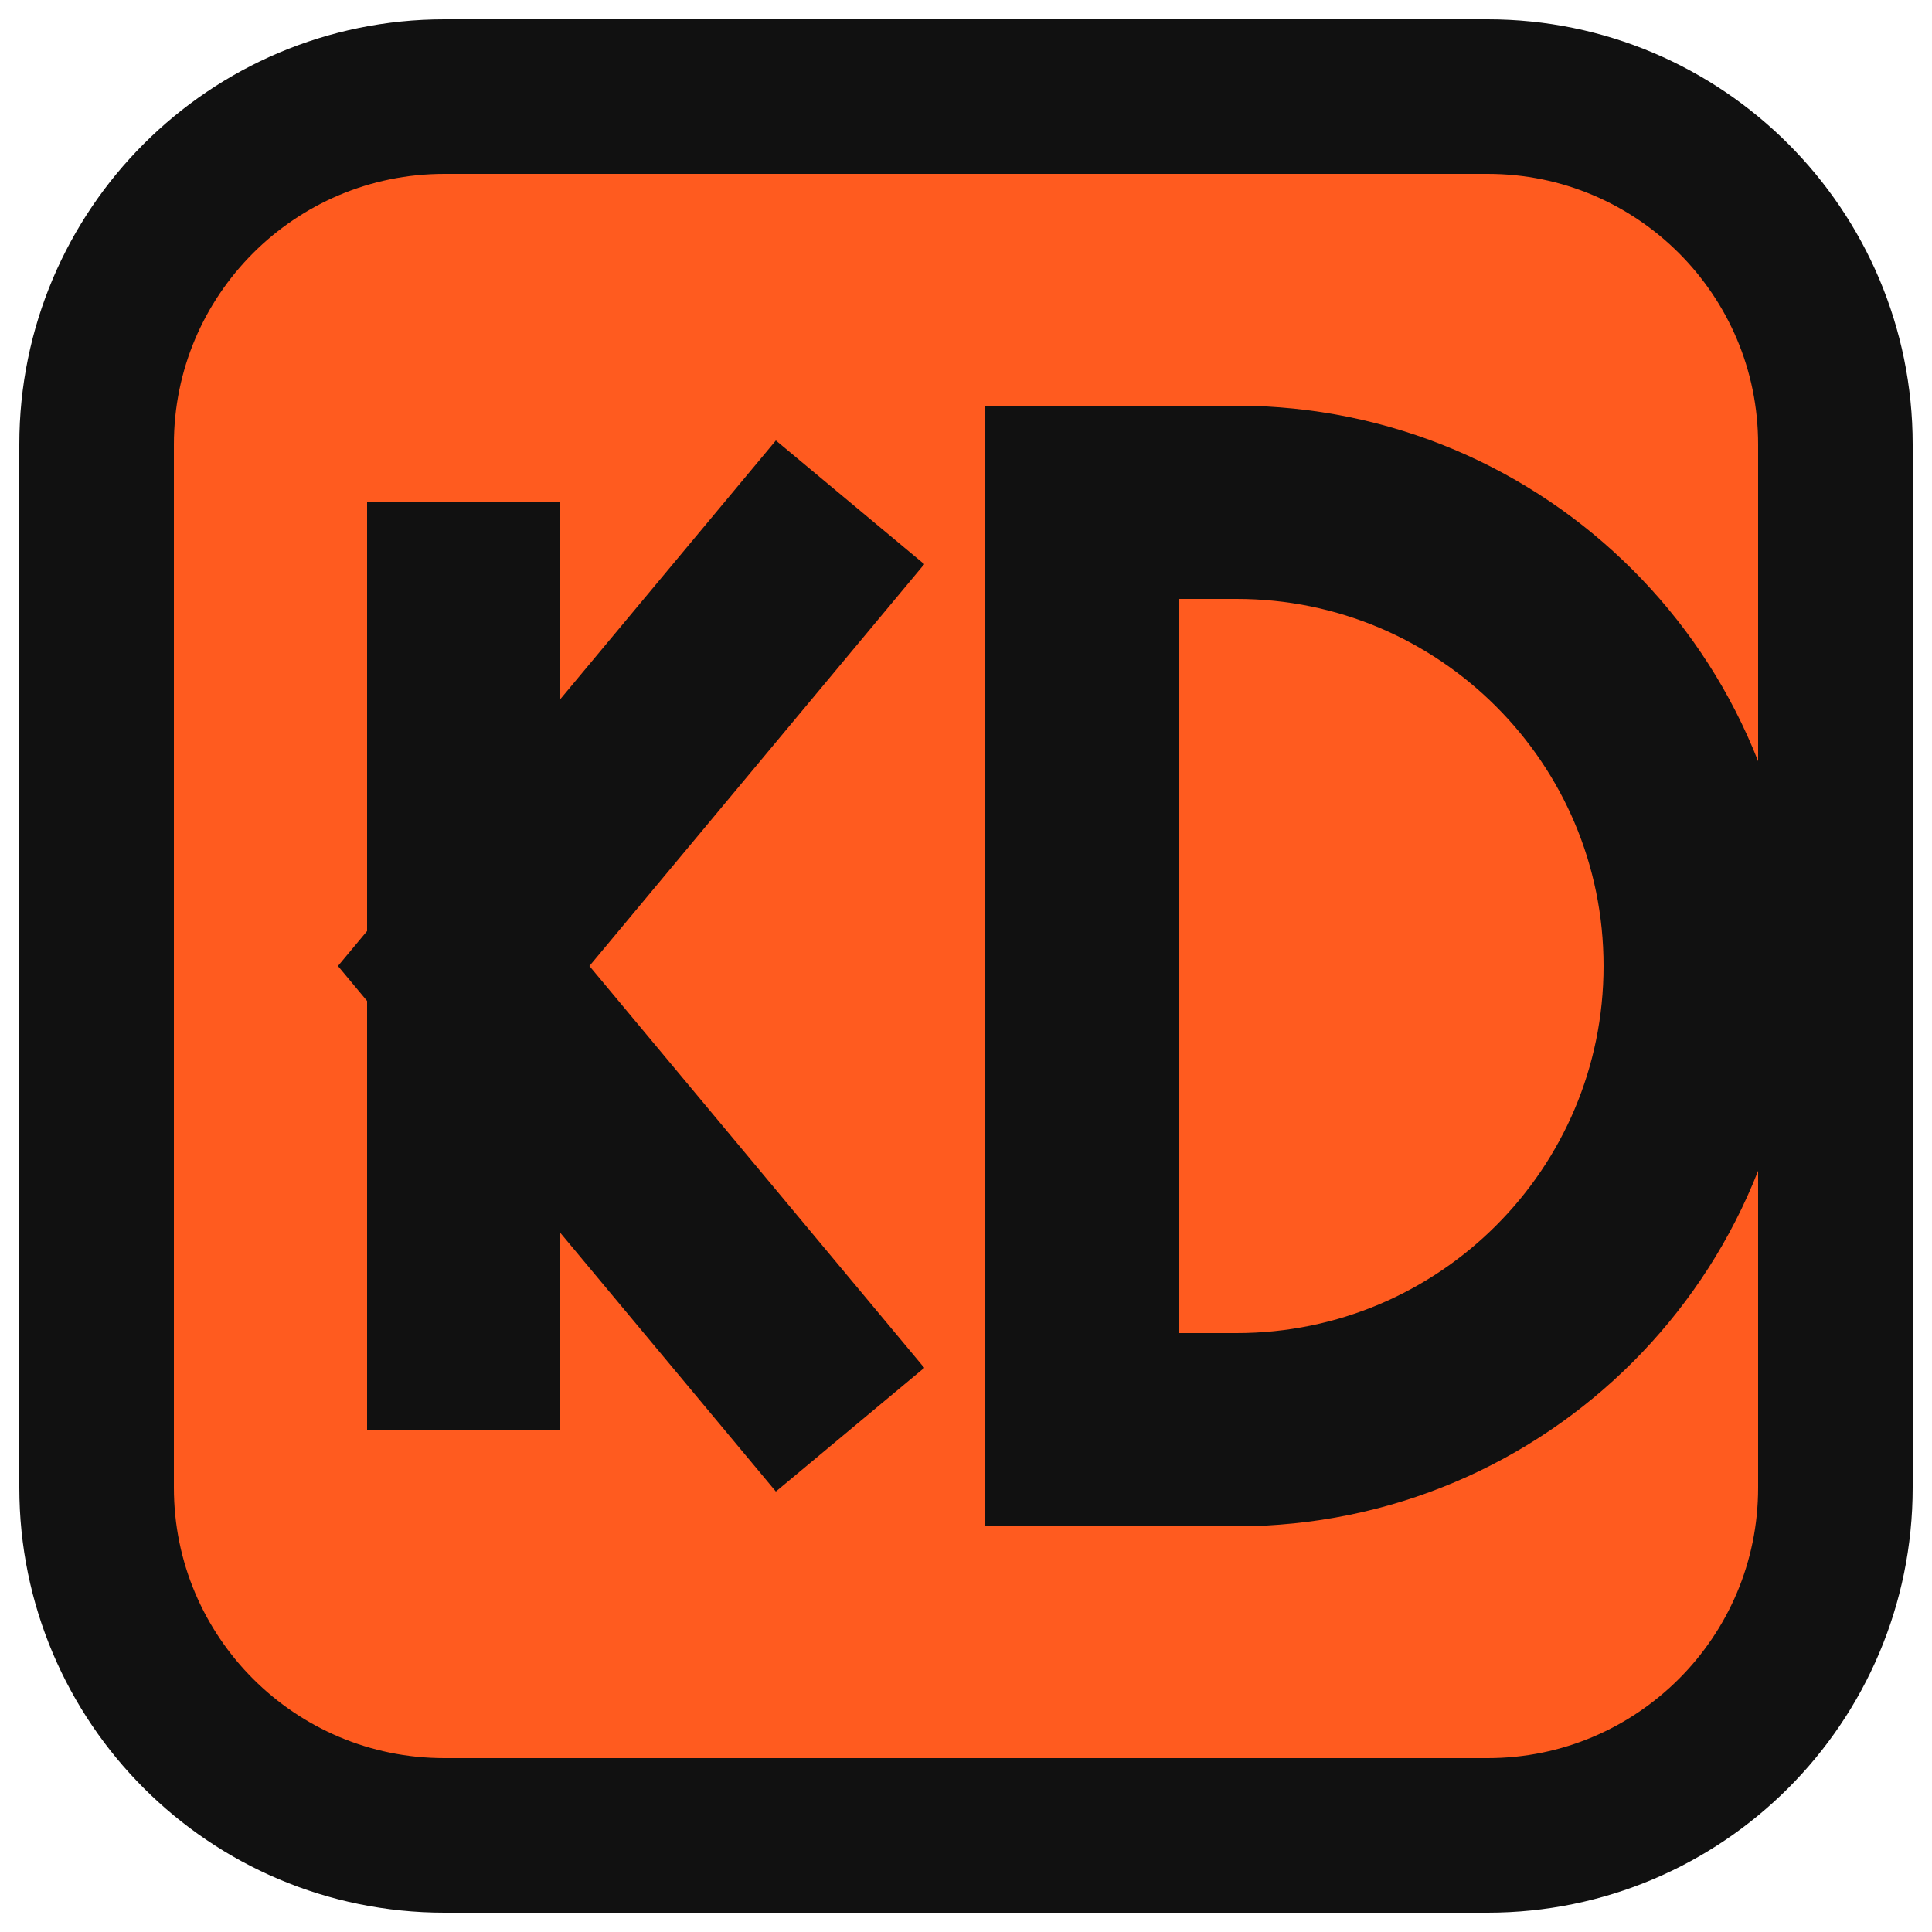
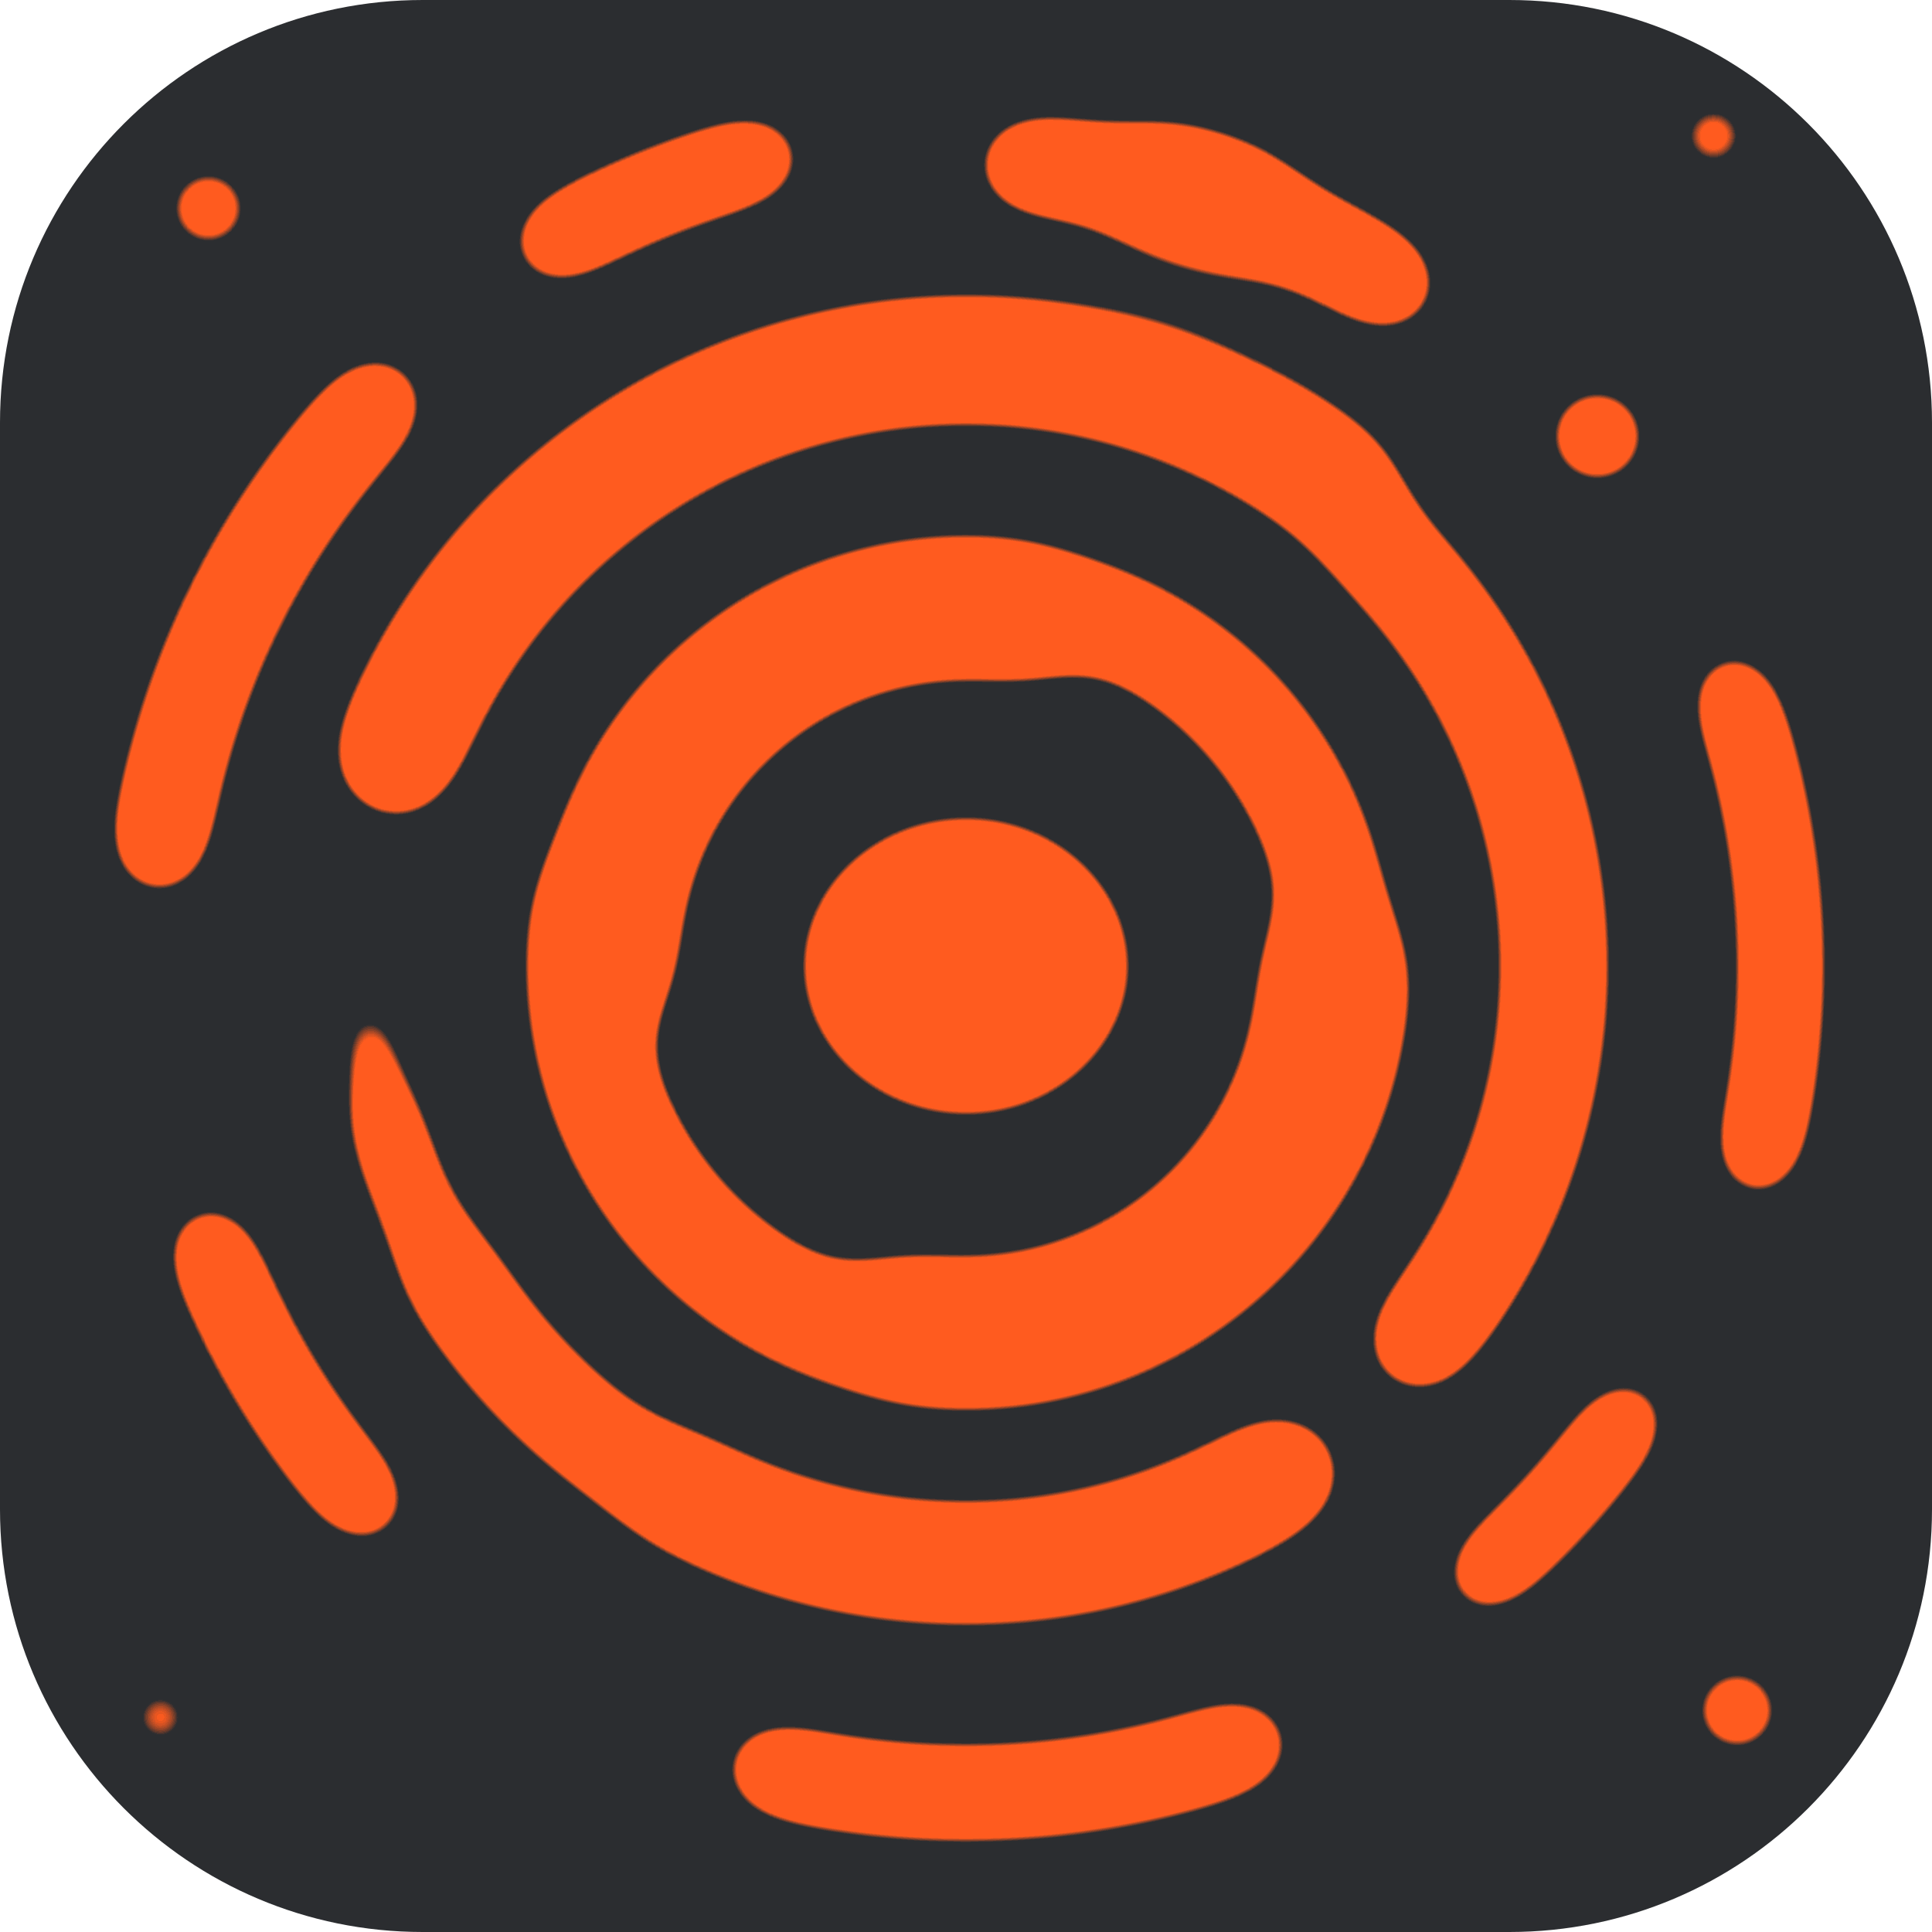
- <svg xmlns="http://www.w3.org/2000/svg" viewBox="0 0 100 100">
-   <rect x="5" y="5" width="90" height="90" rx="18" fill="#ff5b1f" stroke="#111" stroke-width="8" />
-   <g fill="none" stroke="#111" stroke-width="10" stroke-linejoin="miter" stroke-linecap="butt">
-     <path d="M24 26 V74 M44 26 L24 50 L44 74" />
-     <path d="M56 26 V74 H64 A24 24 0 0 0 64 26 Z" />
+ <svg xmlns="http://www.w3.org/2000/svg" viewBox="0 0 64 64">
+   <defs>
+     <clipPath id="c">
+       <rect width="64" height="64" rx="14" />
+     </clipPath>
+     <filter id="goo" filterUnits="userSpaceOnUse" x="0" y="0" width="64" height="64" color-interpolation-filters="sRGB">
+       <feGaussianBlur stdDeviation="1.15" />
+       <feComponentTransfer result="t">
+         <feFuncA type="linear" slope="22" intercept="-9.9" />
+       </feComponentTransfer>
+       <feFlood flood-color="#ff5b1f" />
+       <feComposite in2="t" operator="in" />
+     </filter>
+   </defs>
+   <rect width="64" height="64" rx="14" fill="#2b2d30" />
+   <g clip-path="url(#c)">
+     <g filter="url(#goo)" fill="none" stroke="#ff5b1f" color="#ff5b1f" stroke-linecap="round">
+       <ellipse cx="32" cy="32" rx="5.4" ry="4.9" fill="currentColor" stroke="none" />
+       <path d="M44.2 32A12.2 12.2 0 0 1 29.88 44.01" stroke-width="4.9" />
+       <path d="M32 44.7A12.7 12.7 0 0 1 19.49 29.79" stroke-width="3.6" />
+       <path d="M20.1 32A11.9 11.9 0 0 1 34.07 20.28" stroke-width="4.6" />
+       <path d="M32 19.6A12.4 12.4 0 0 1 44.35 33.08" stroke-width="3.3" />
+       <path d="M13.11 25.13A20.1 20.1 0 0 1 44.37 16.16" stroke-width="4.1" />
+       <path d="M45.3 17.74A19.5 19.5 0 0 1 46.94 44.53" stroke-width="3.4" />
+       <path d="M42.49 48.79A19.8 19.8 0 0 1 22.1 49.15" stroke-width="3.9" />
+       <path d="M20.87 48.5A19.9 19.9 0 0 1 14.77 41.95" stroke-width="3.2" />
+       <path d="M15.12 42.55A19.9 19.9 0 0 1 12.69 36.81" stroke-width="2.4" />
+       <path d="M12.87 37.49A19.9 19.9 0 0 1 12.15 33.39" stroke-width="1.6" />
+       <path d="M5.26 28.24A27 27 0 0 1 12.58 13.24" stroke-width="3.1" />
+       <path d="M18.2 8.1A27.6 27.6 0 0 1 25.32 5.22" stroke-width="2.8" />
+       <path d="M33.86 5.46A26.6 26.6 0 0 1 46.1 9.44" stroke-width="3.2" />
+       <path d="M52.91 14.45h.01" stroke-width="3.4" />
+       <path d="M57.37 22.77A27 27 0 0 1 58.2 38.53" stroke-width="2.7" />
+       <path d="M53.97 46.82A26.5 26.5 0 0 1 49.03 52.3" stroke-width="2.6" />
+       <path d="M41.37 57.75A27.4 27.4 0 0 1 25.37 58.59" stroke-width="3" />
+       <path d="M17.32 55.49h.01" stroke-width="2.4" />
+       <path d="M12.16 49.87A26.7 26.7 0 0 1 6.91 41.13" stroke-width="2.8" />
+       <path d="M38.44 6.19A26.6 26.6 0 0 1 41.1 7" stroke-width="4.4" />
+       <path d="M6.9 6.9h.01" stroke-width="3" />
+       <path d="M56.76 4.5h.01" stroke-width="2.7" />
+       <path d="M57.54 56.66h.01" stroke-width="3.1" />
+       <path d="M5.31 56.89h.01" stroke-width="2.6" />
+       <path d="M47.87 2.16h.01" stroke-width="2.4" />
+       <path d="M64.56 50.8h.01" stroke-width="2.2" />
+     </g>
  </g>
</svg>
